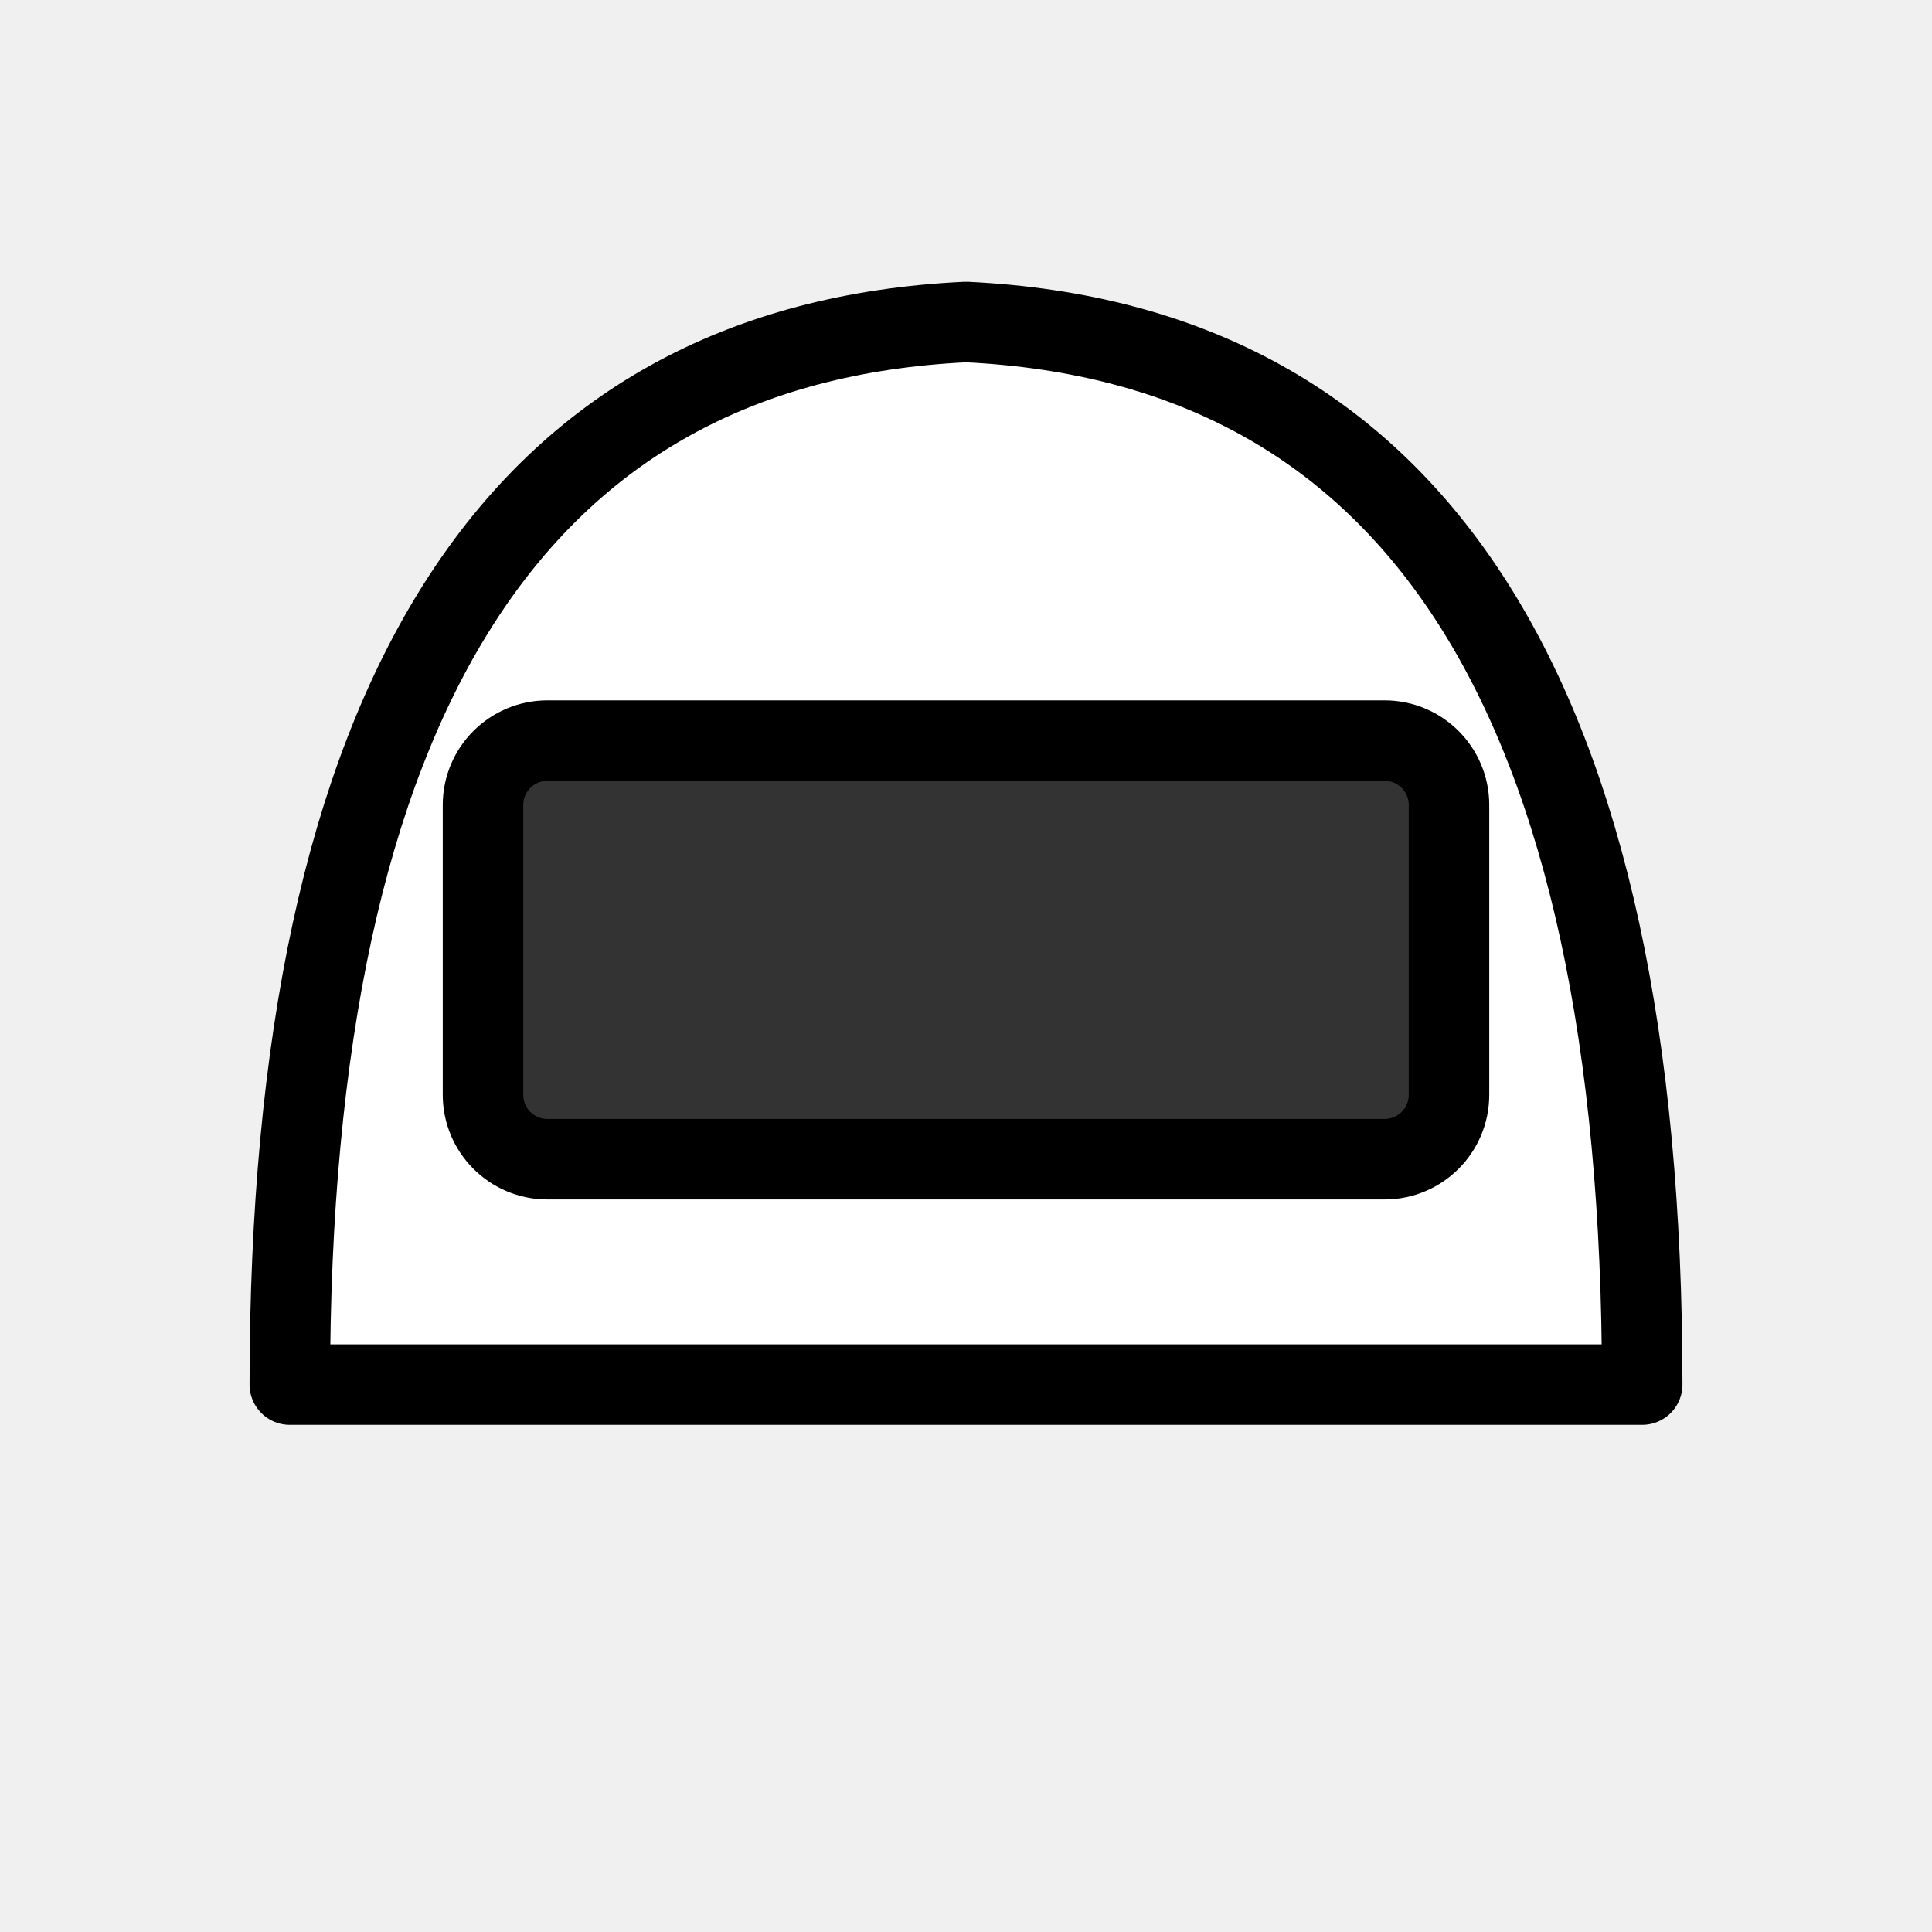
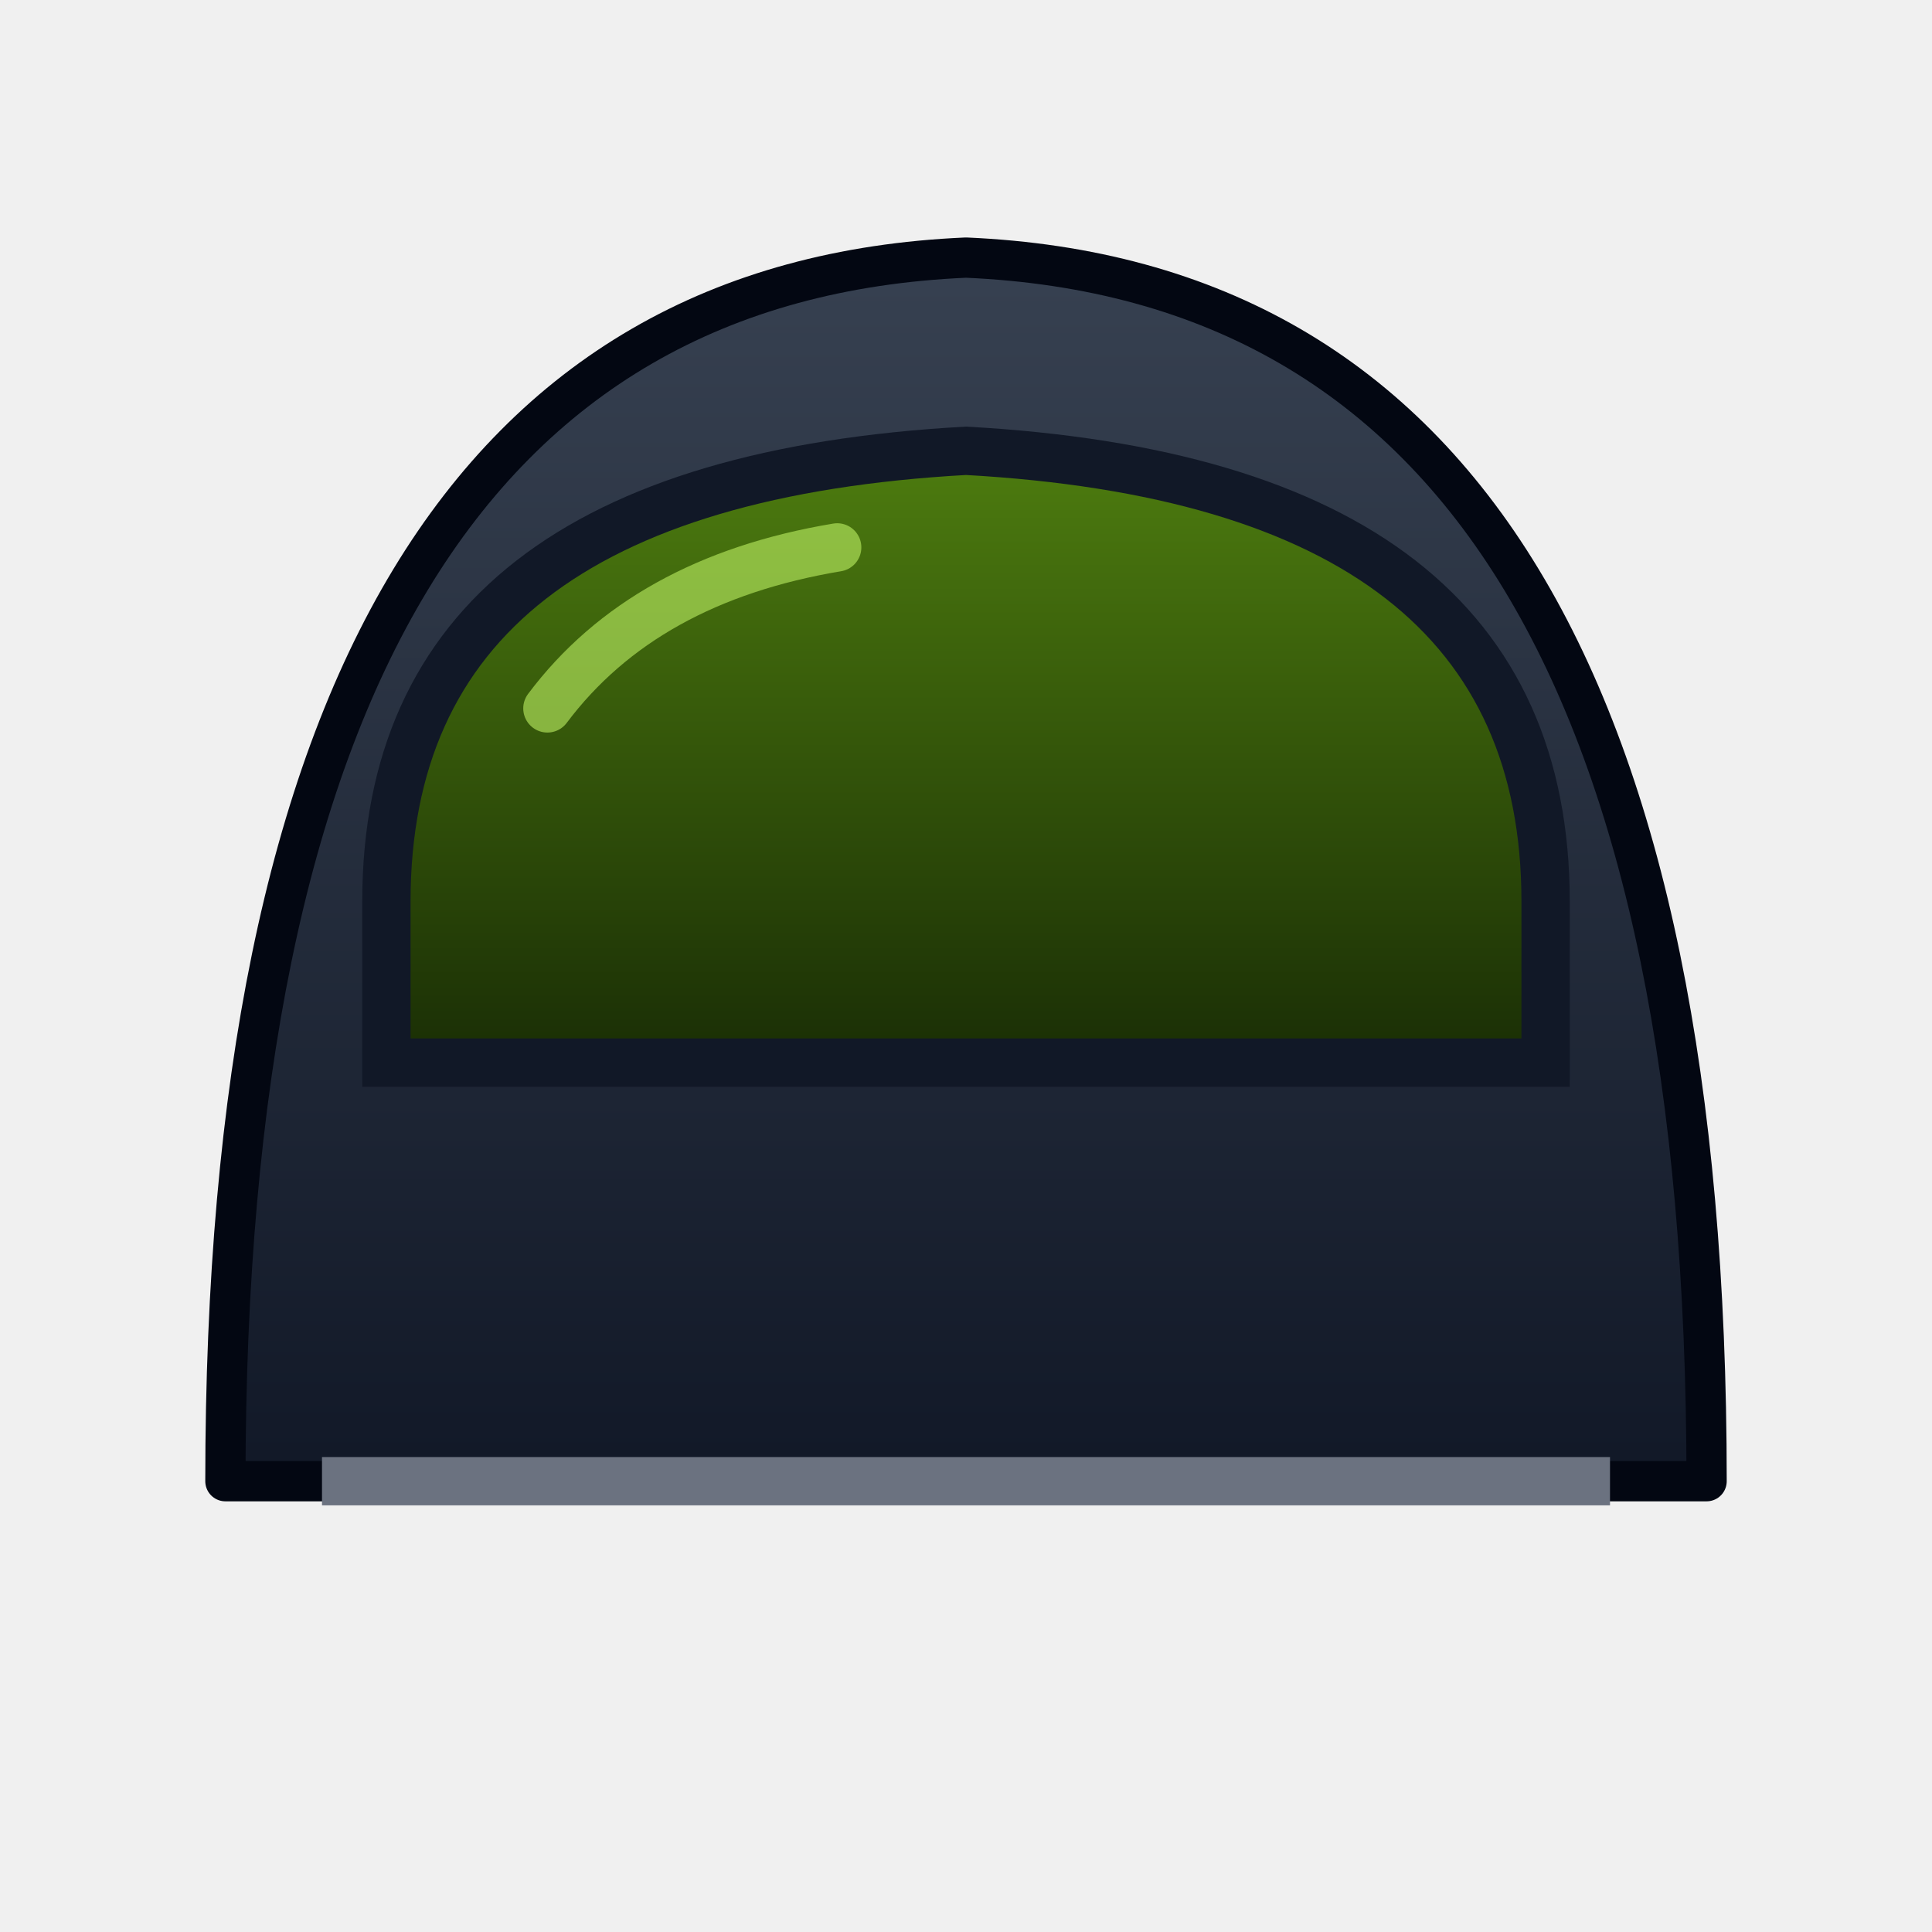
<svg xmlns="http://www.w3.org/2000/svg" viewBox="0 0 120 120" width="120" height="120">
-   <g fill="#fff" stroke="#000" stroke-width="5" stroke-linejoin="round" stroke-linecap="round">
-     <path d="M18 86 Q18 22 60 20 Q102 22 102 86 Z" />
-     <rect x="30" y="46" width="60" height="26" rx="4" fill="#333" />
-   </g>
+   <defs>
+     <linearGradient id="a" x1="0" y1="0" x2="0" y2="1">
+       <stop offset="0" stop-color="#374151" />
+       <stop offset="1" stop-color="#111827" />
+     </linearGradient>
+     <linearGradient id="b" x1="0" y1="0" x2="0" y2="1">
+       <stop offset="0" stop-color="#4d7c0f" />
+       <stop offset="1" stop-color="#1a2e05" />
+     </linearGradient>
+   </defs>
+   <path d="M14 92 Q14 18 60 16 Q106 18 106 92 Z" fill="url(#a)" stroke="#030712" stroke-width="2.5" stroke-linejoin="round" />
+   <path d="M24 56 Q24 30 60 28 Q96 30 96 56 L96 66 L24 66 Z" fill="url(#b)" stroke="#111827" stroke-width="3" />
+   <path d="M34 44 Q40 36 52 34" fill="none" stroke="#bef264" stroke-width="3" stroke-linecap="round" opacity="0.6" />
+   <path d="M20 92 L100 92" stroke="#6b7280" stroke-width="3" />
</svg>
